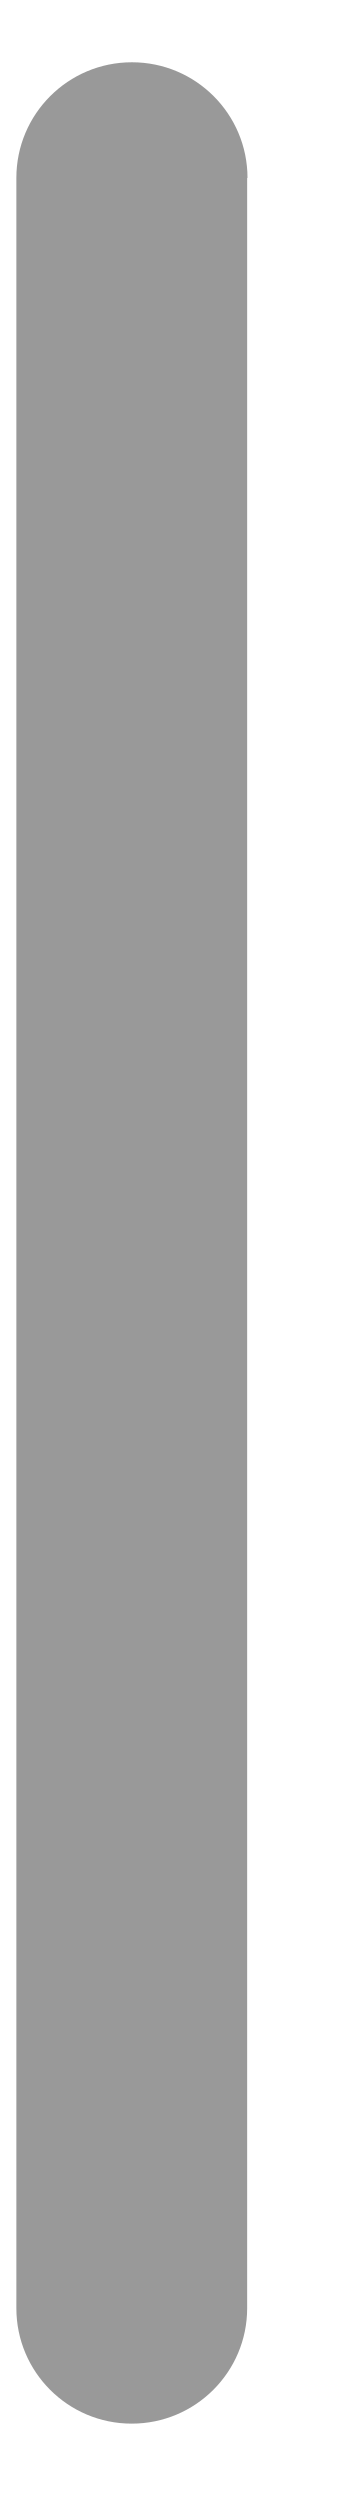
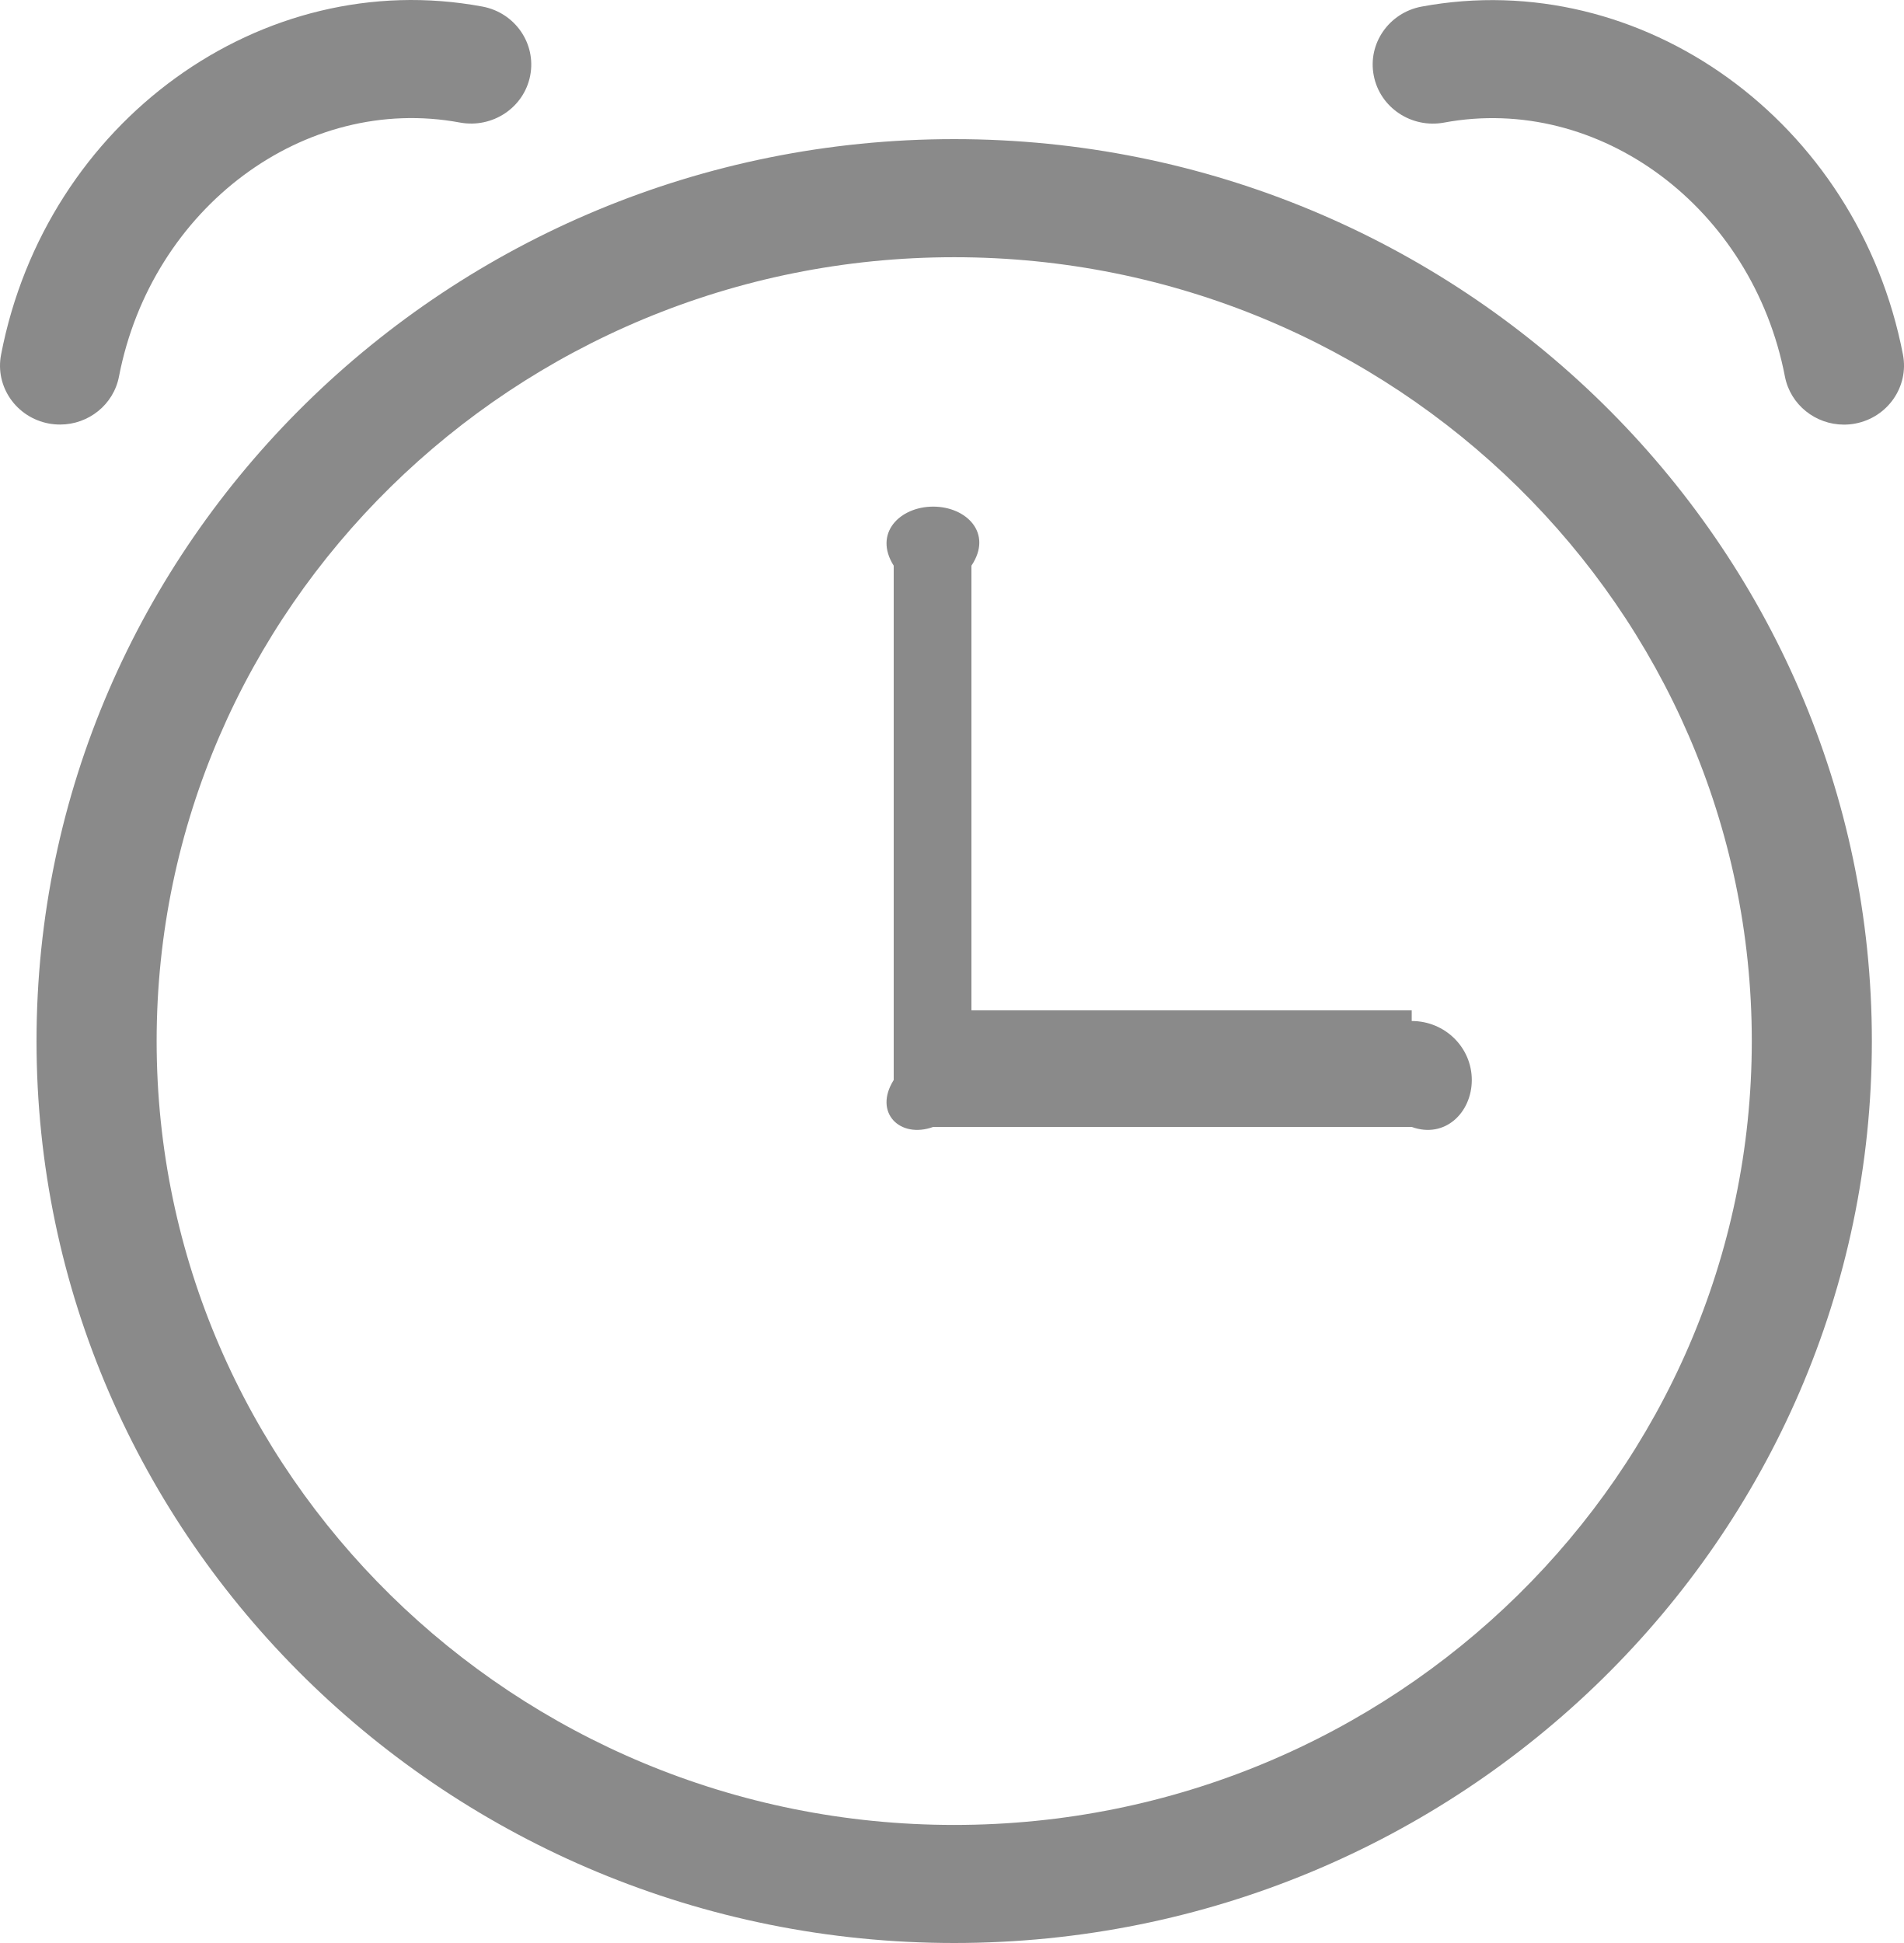
- <svg xmlns="http://www.w3.org/2000/svg" version="1.1" width="3px" height="22px">
-   <g transform="matrix(1 0 0 1 -77 -466 )">
-     <path d="M 2.175 1.566  L 2.178 1.566  C 2.178 1.004  1.723 0.548  1.161 0.548  C 0.599 0.548  0.144 1.004  0.144 1.566  L 0.144 20.312  C 0.144 20.873  0.598 21.328  1.159 21.328  C 1.72 21.328  2.175 20.873  2.175 20.312  L 2.175 1.566  Z " fill-rule="nonzero" fill="#999999" stroke="none" transform="matrix(1 0 0 1 77 466 )" />
+ <svg xmlns="http://www.w3.org/2000/svg" version="1.1" width="49px" height="50px">
+   <g transform="matrix(1 0 0 1 -876 -450 )">
+     <path d="M 24.557 3.58  C 11.536 3.58  0.94 13.994  0.94 26.79  C 0.94 39.588  11.535 50  24.557 50  C 37.578 50  48.173 39.588  48.173 26.79  C 48.173 13.994  37.578 3.58  24.557 3.58  Z M 24.557 46.962  C 13.239 46.962  4.031 37.913  4.031 26.79  C 4.031 15.667  13.239 6.619  24.557 6.619  C 35.874 6.619  45.083 15.669  45.083 26.79  C 45.081 37.913  35.874 46.962  24.557 46.962  Z M 3.062 9.689  C 3.902 5.339  7.846 2.41  11.839 3.154  C 12.677 3.307  13.486 2.769  13.645 1.944  C 13.804 1.12  13.253 0.325  12.415 0.169  C 6.734 -0.888  1.184 3.129  0.028 9.124  C -0.133 9.947  0.418 10.742  1.258 10.899  C 1.354 10.917  1.452 10.925  1.547 10.925  C 2.275 10.925  2.922 10.417  3.062 9.689  Z M 48.973 9.124  C 47.815 3.129  42.255 -0.881  36.584 0.17  C 35.746 0.327  35.193 1.122  35.354 1.945  C 35.513 2.769  36.324 3.309  37.162 3.155  C 41.155 2.412  45.098 5.34  45.936 9.692  C 46.078 10.419  46.725 10.927  47.454 10.927  C 47.55 10.927  47.646 10.919  47.744 10.9  C 48.581 10.742  49.132 9.947  48.973 9.124  Z M 36.331 26.274  L 36.331 26  L 25 26  L 25 14.557  C 25.561 13.719  24.869 13.037  24.016 13.037  C 23.163 13.037  22.47 13.717  23 14.557  L 23 27.792  C 22.47 28.632  23.161 29.31  24.016 29  L 36.331 29  C 37.184 29.31  37.877 28.632  37.877 27.792  C 37.877 26.954  37.186 26.274  36.331 26.274  Z " fill-rule="nonzero" fill="#8a8a8a" stroke="none" transform="matrix(1 0 0 1 876 450 )" />
  </g>
</svg>
